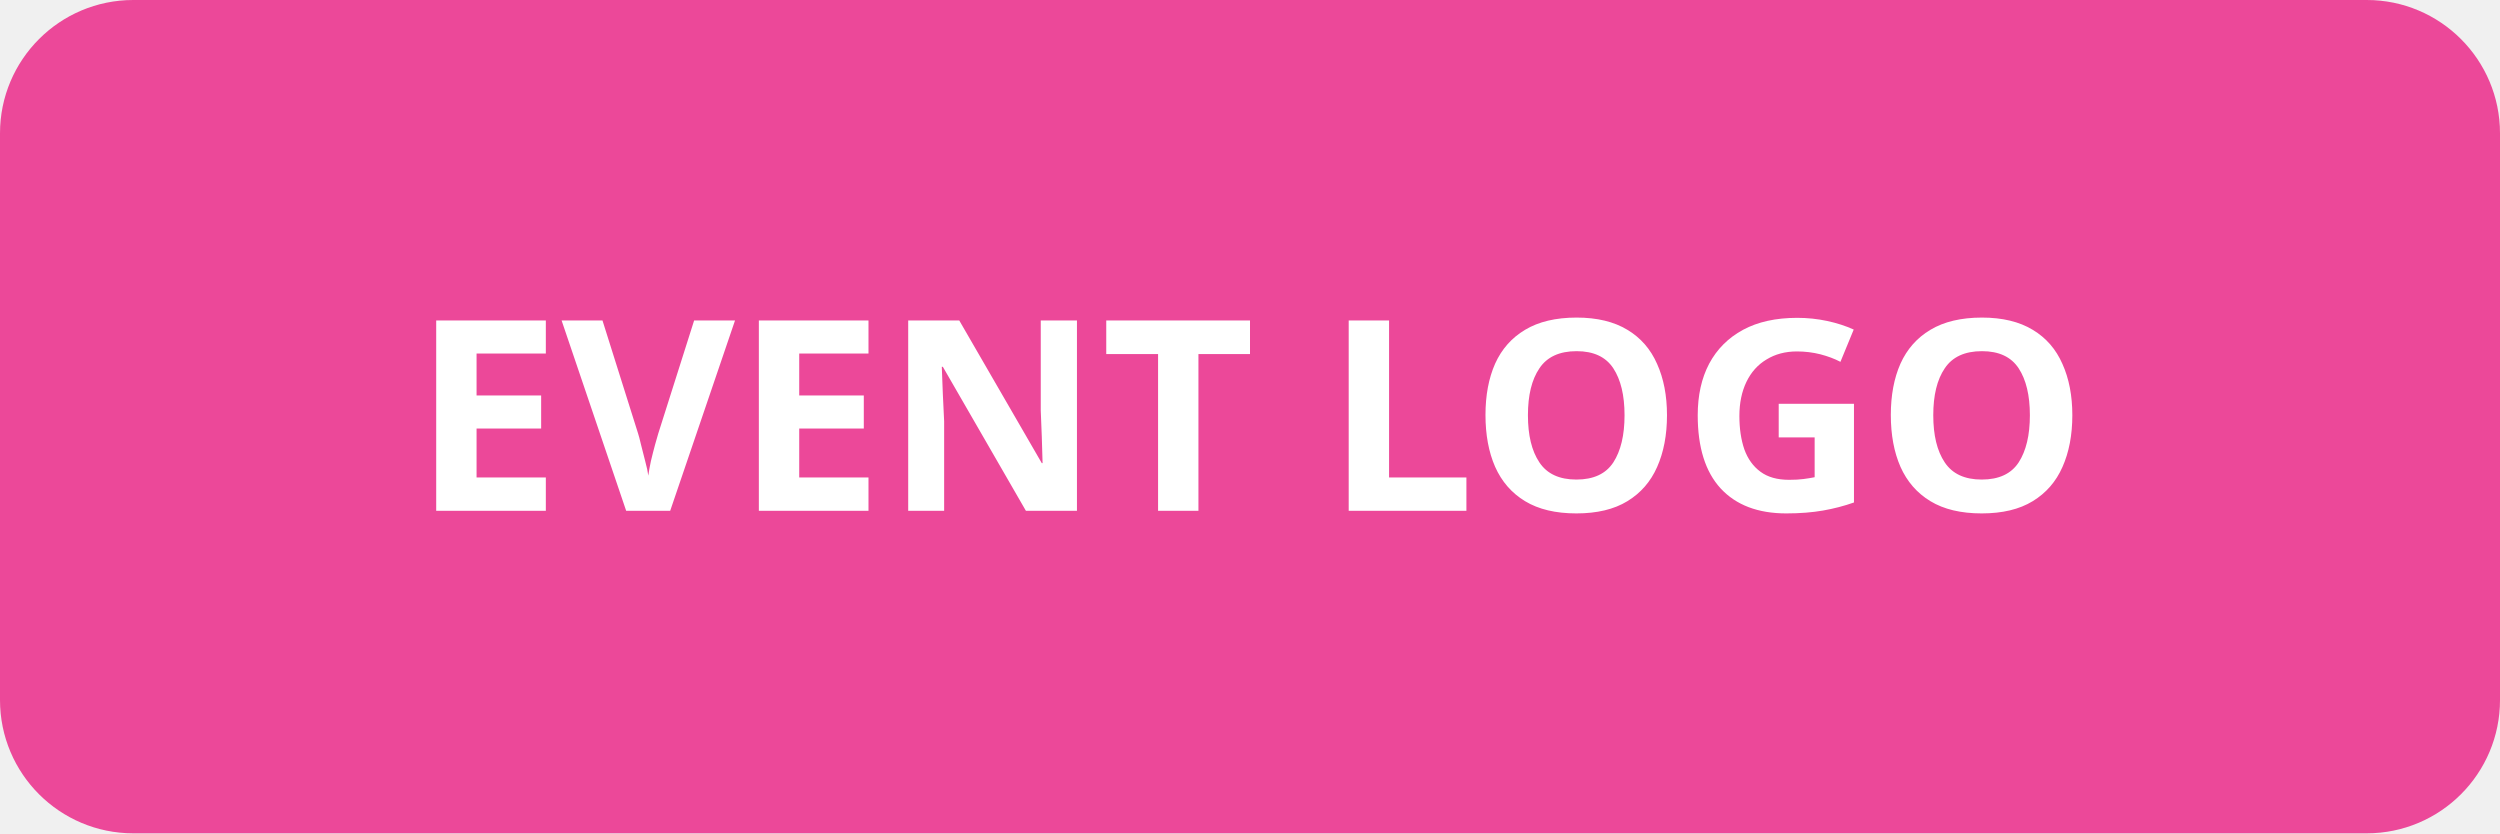
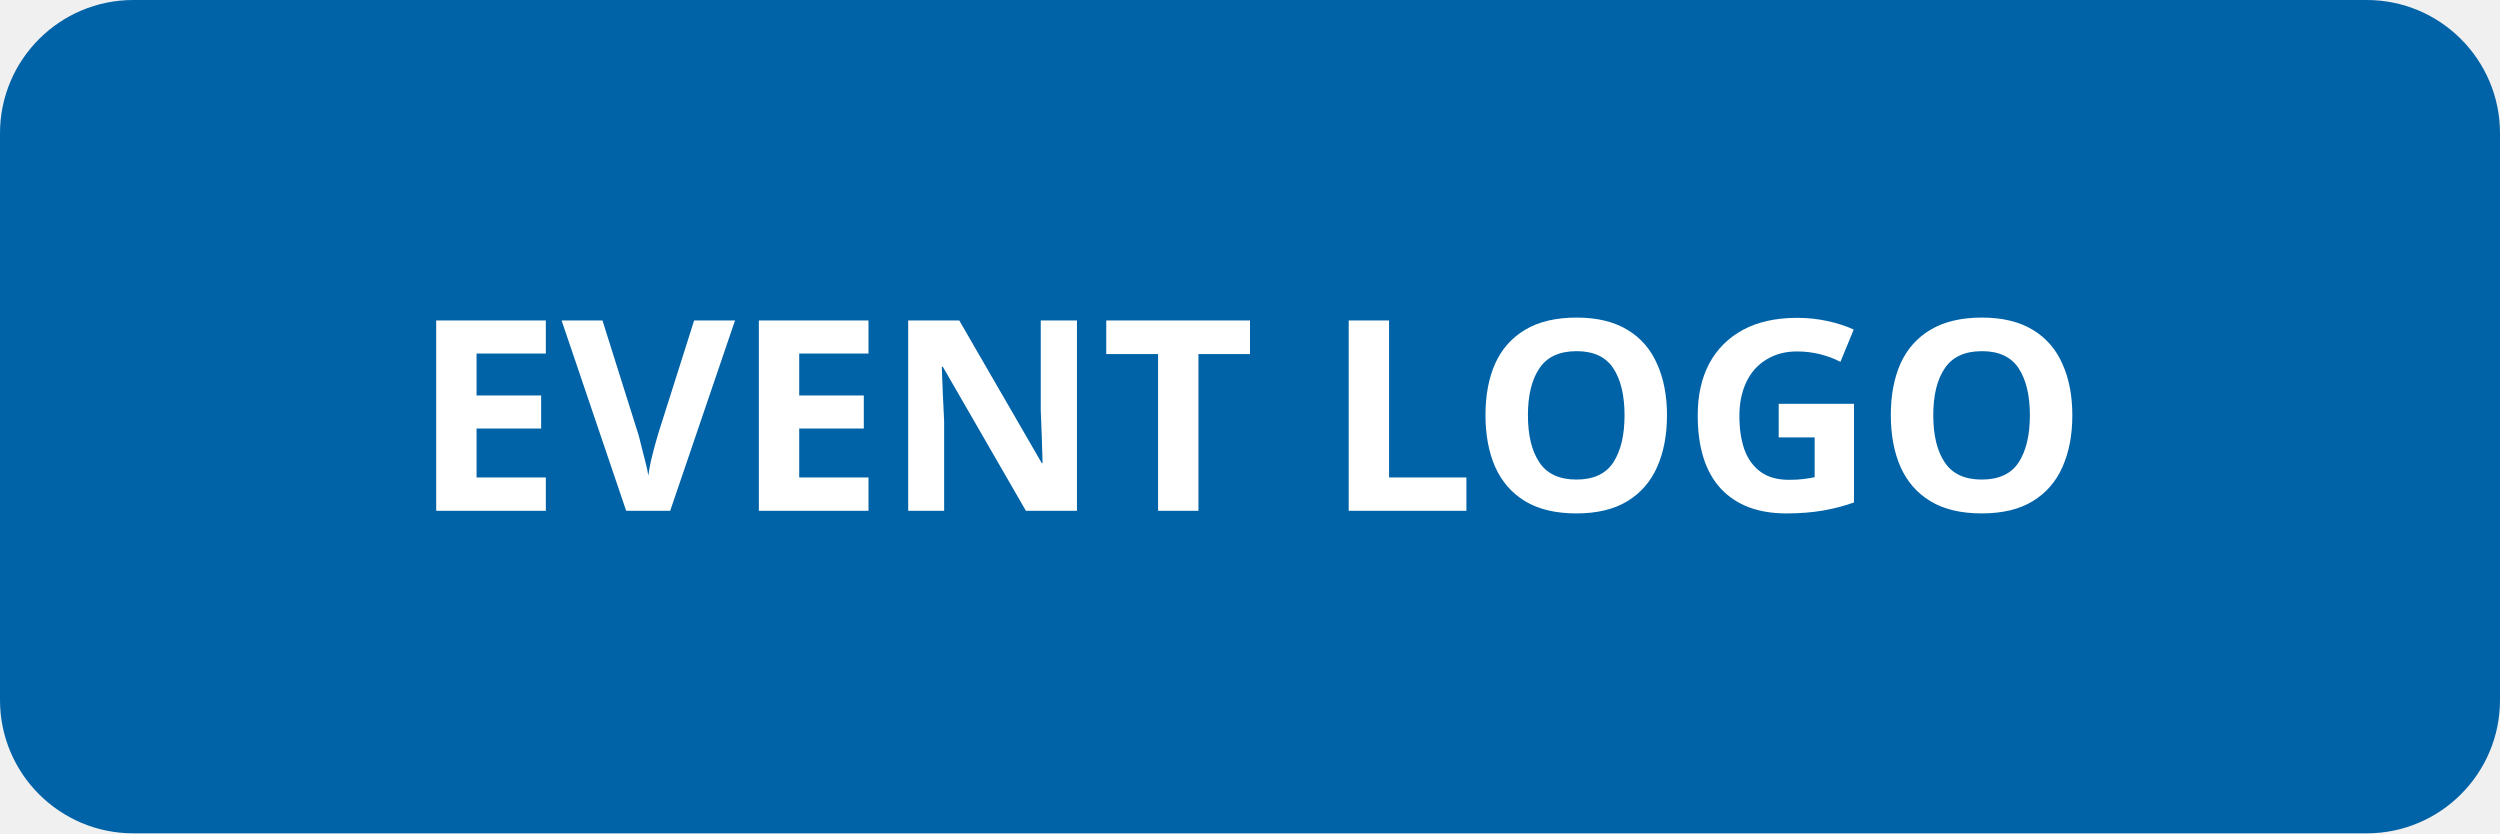
<svg xmlns="http://www.w3.org/2000/svg" width="150" height="50" viewBox="0 0 150 50" fill="none">
-   <rect width="150" height="50" rx="8" fill="#ec4899" />
+   <rect width="150" height="50" rx="8" fill="#0062A7" />
  <text x="50%" y="50%" dominant-baseline="middle" text-anchor="middle" fill="white" font-family="sans-serif" font-size="16" font-weight="bold">EVENT LOGO</text>
</svg>
